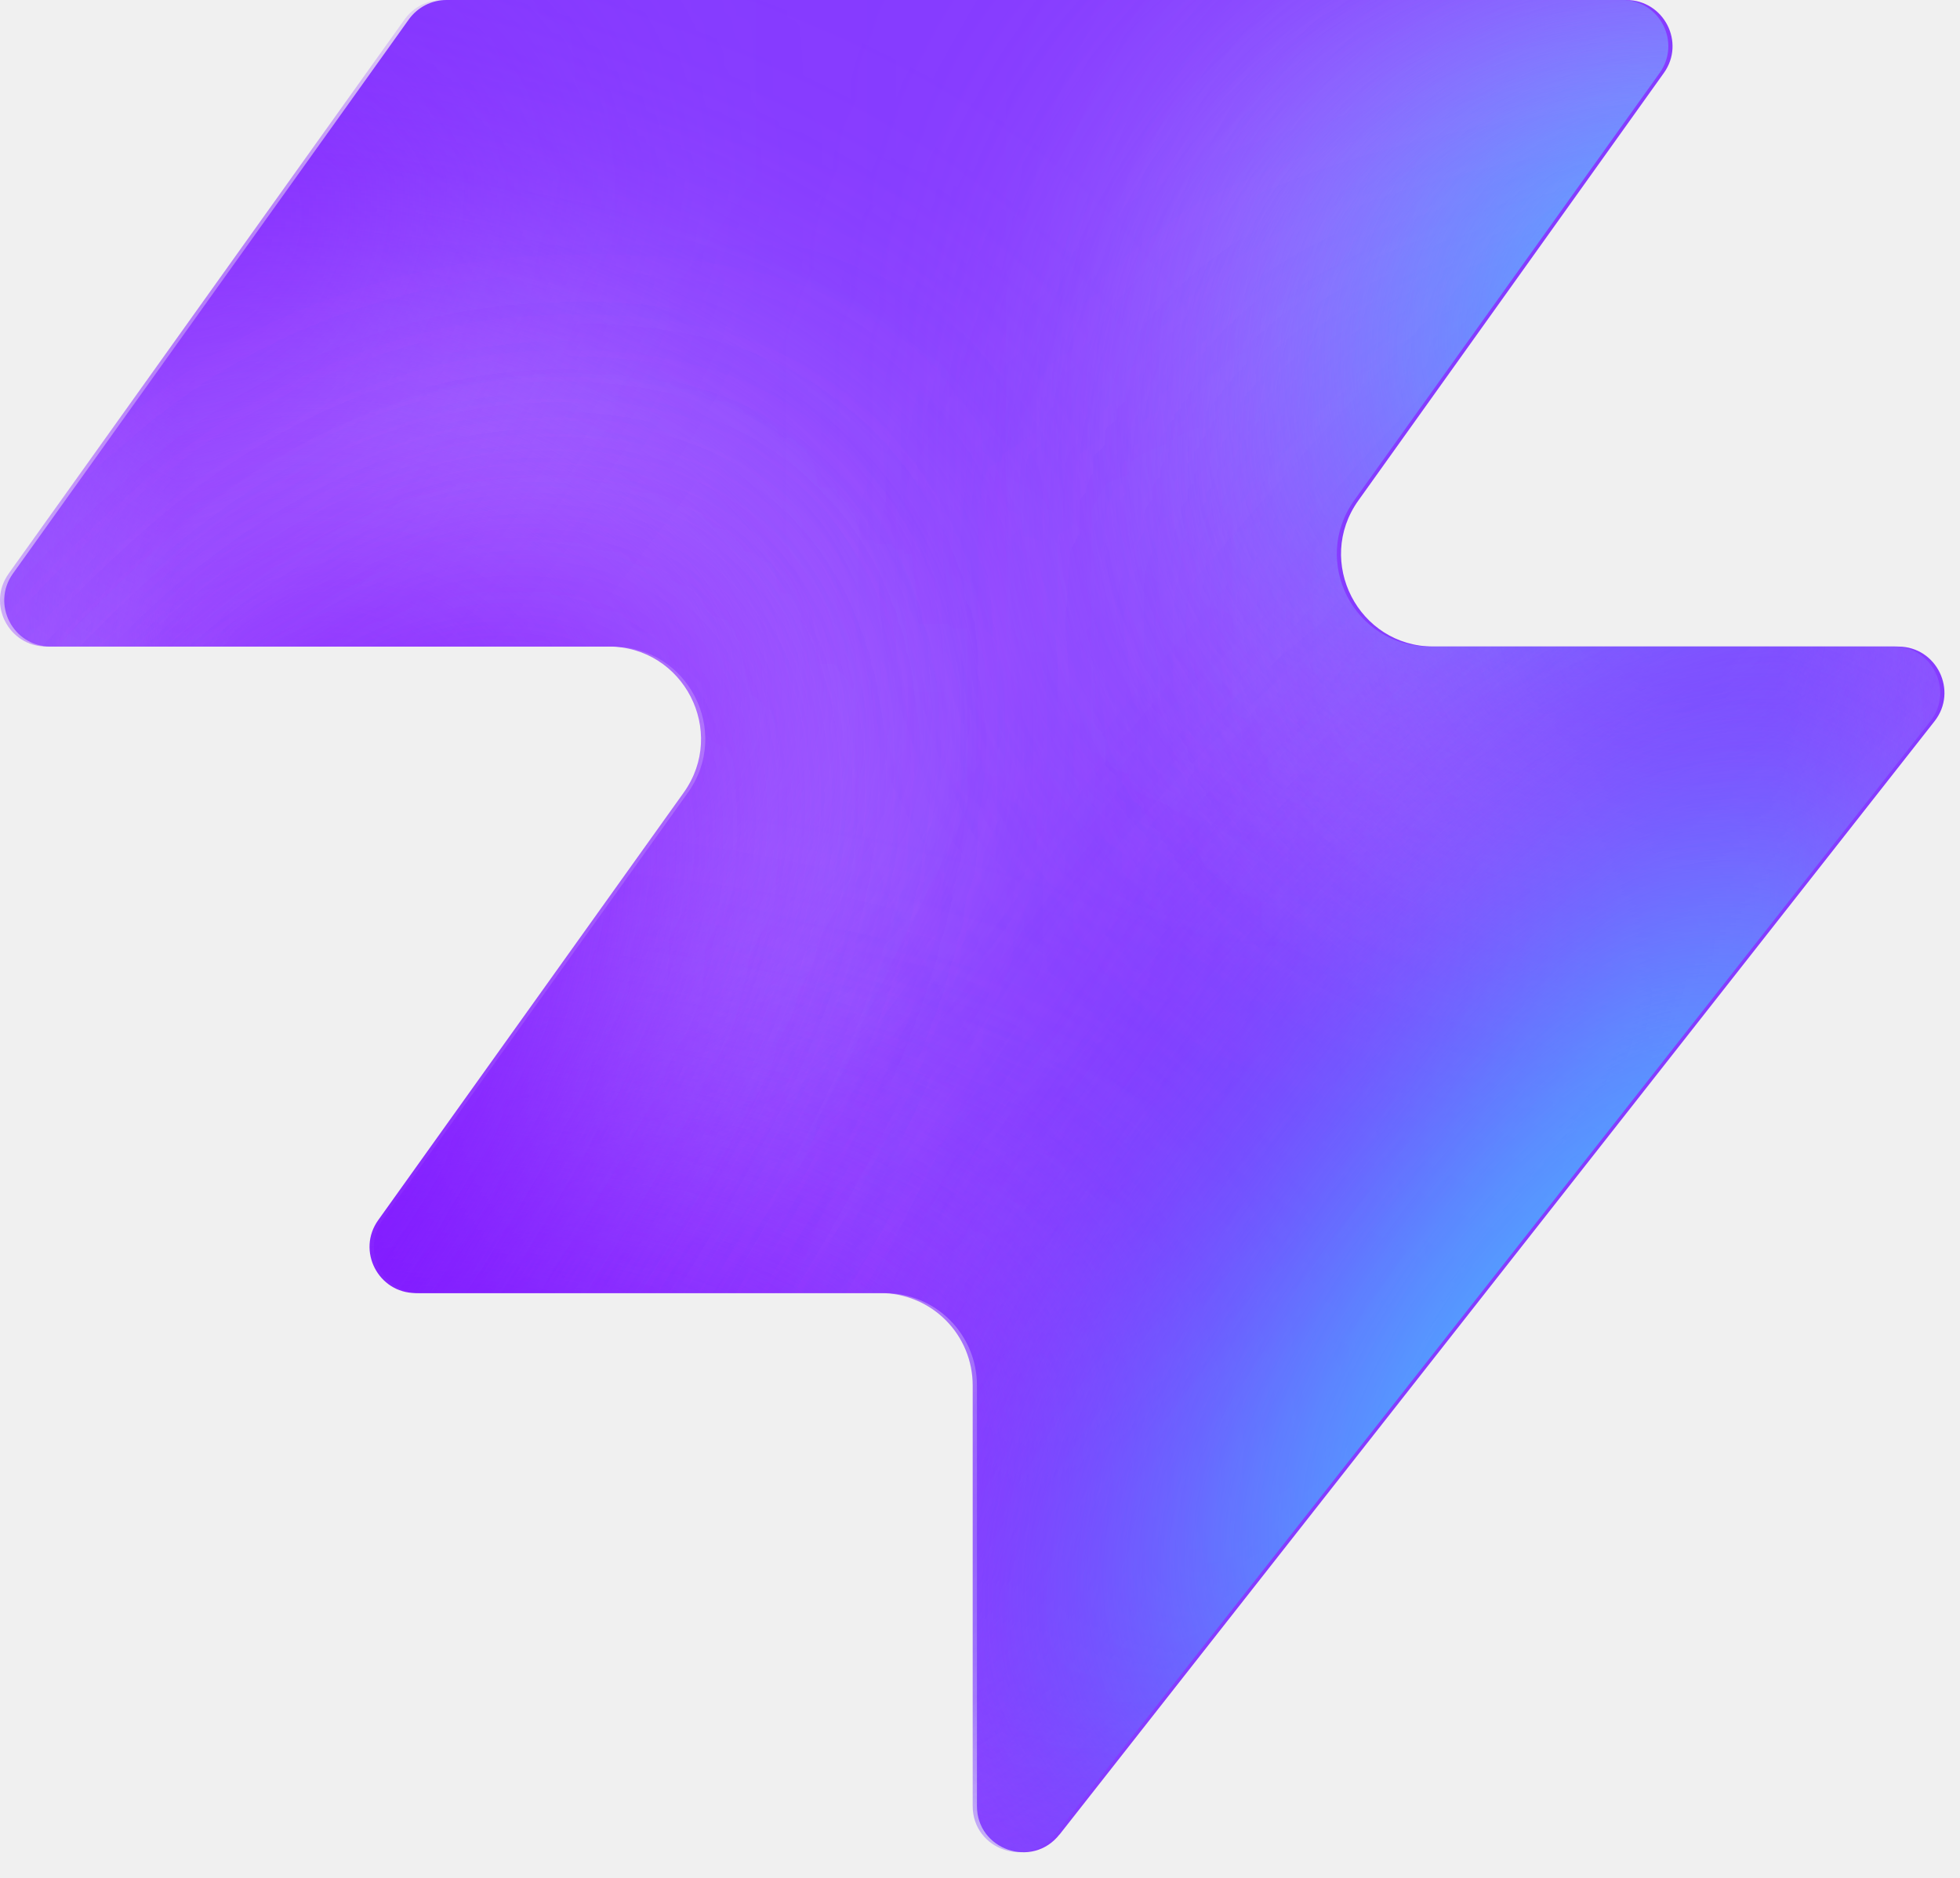
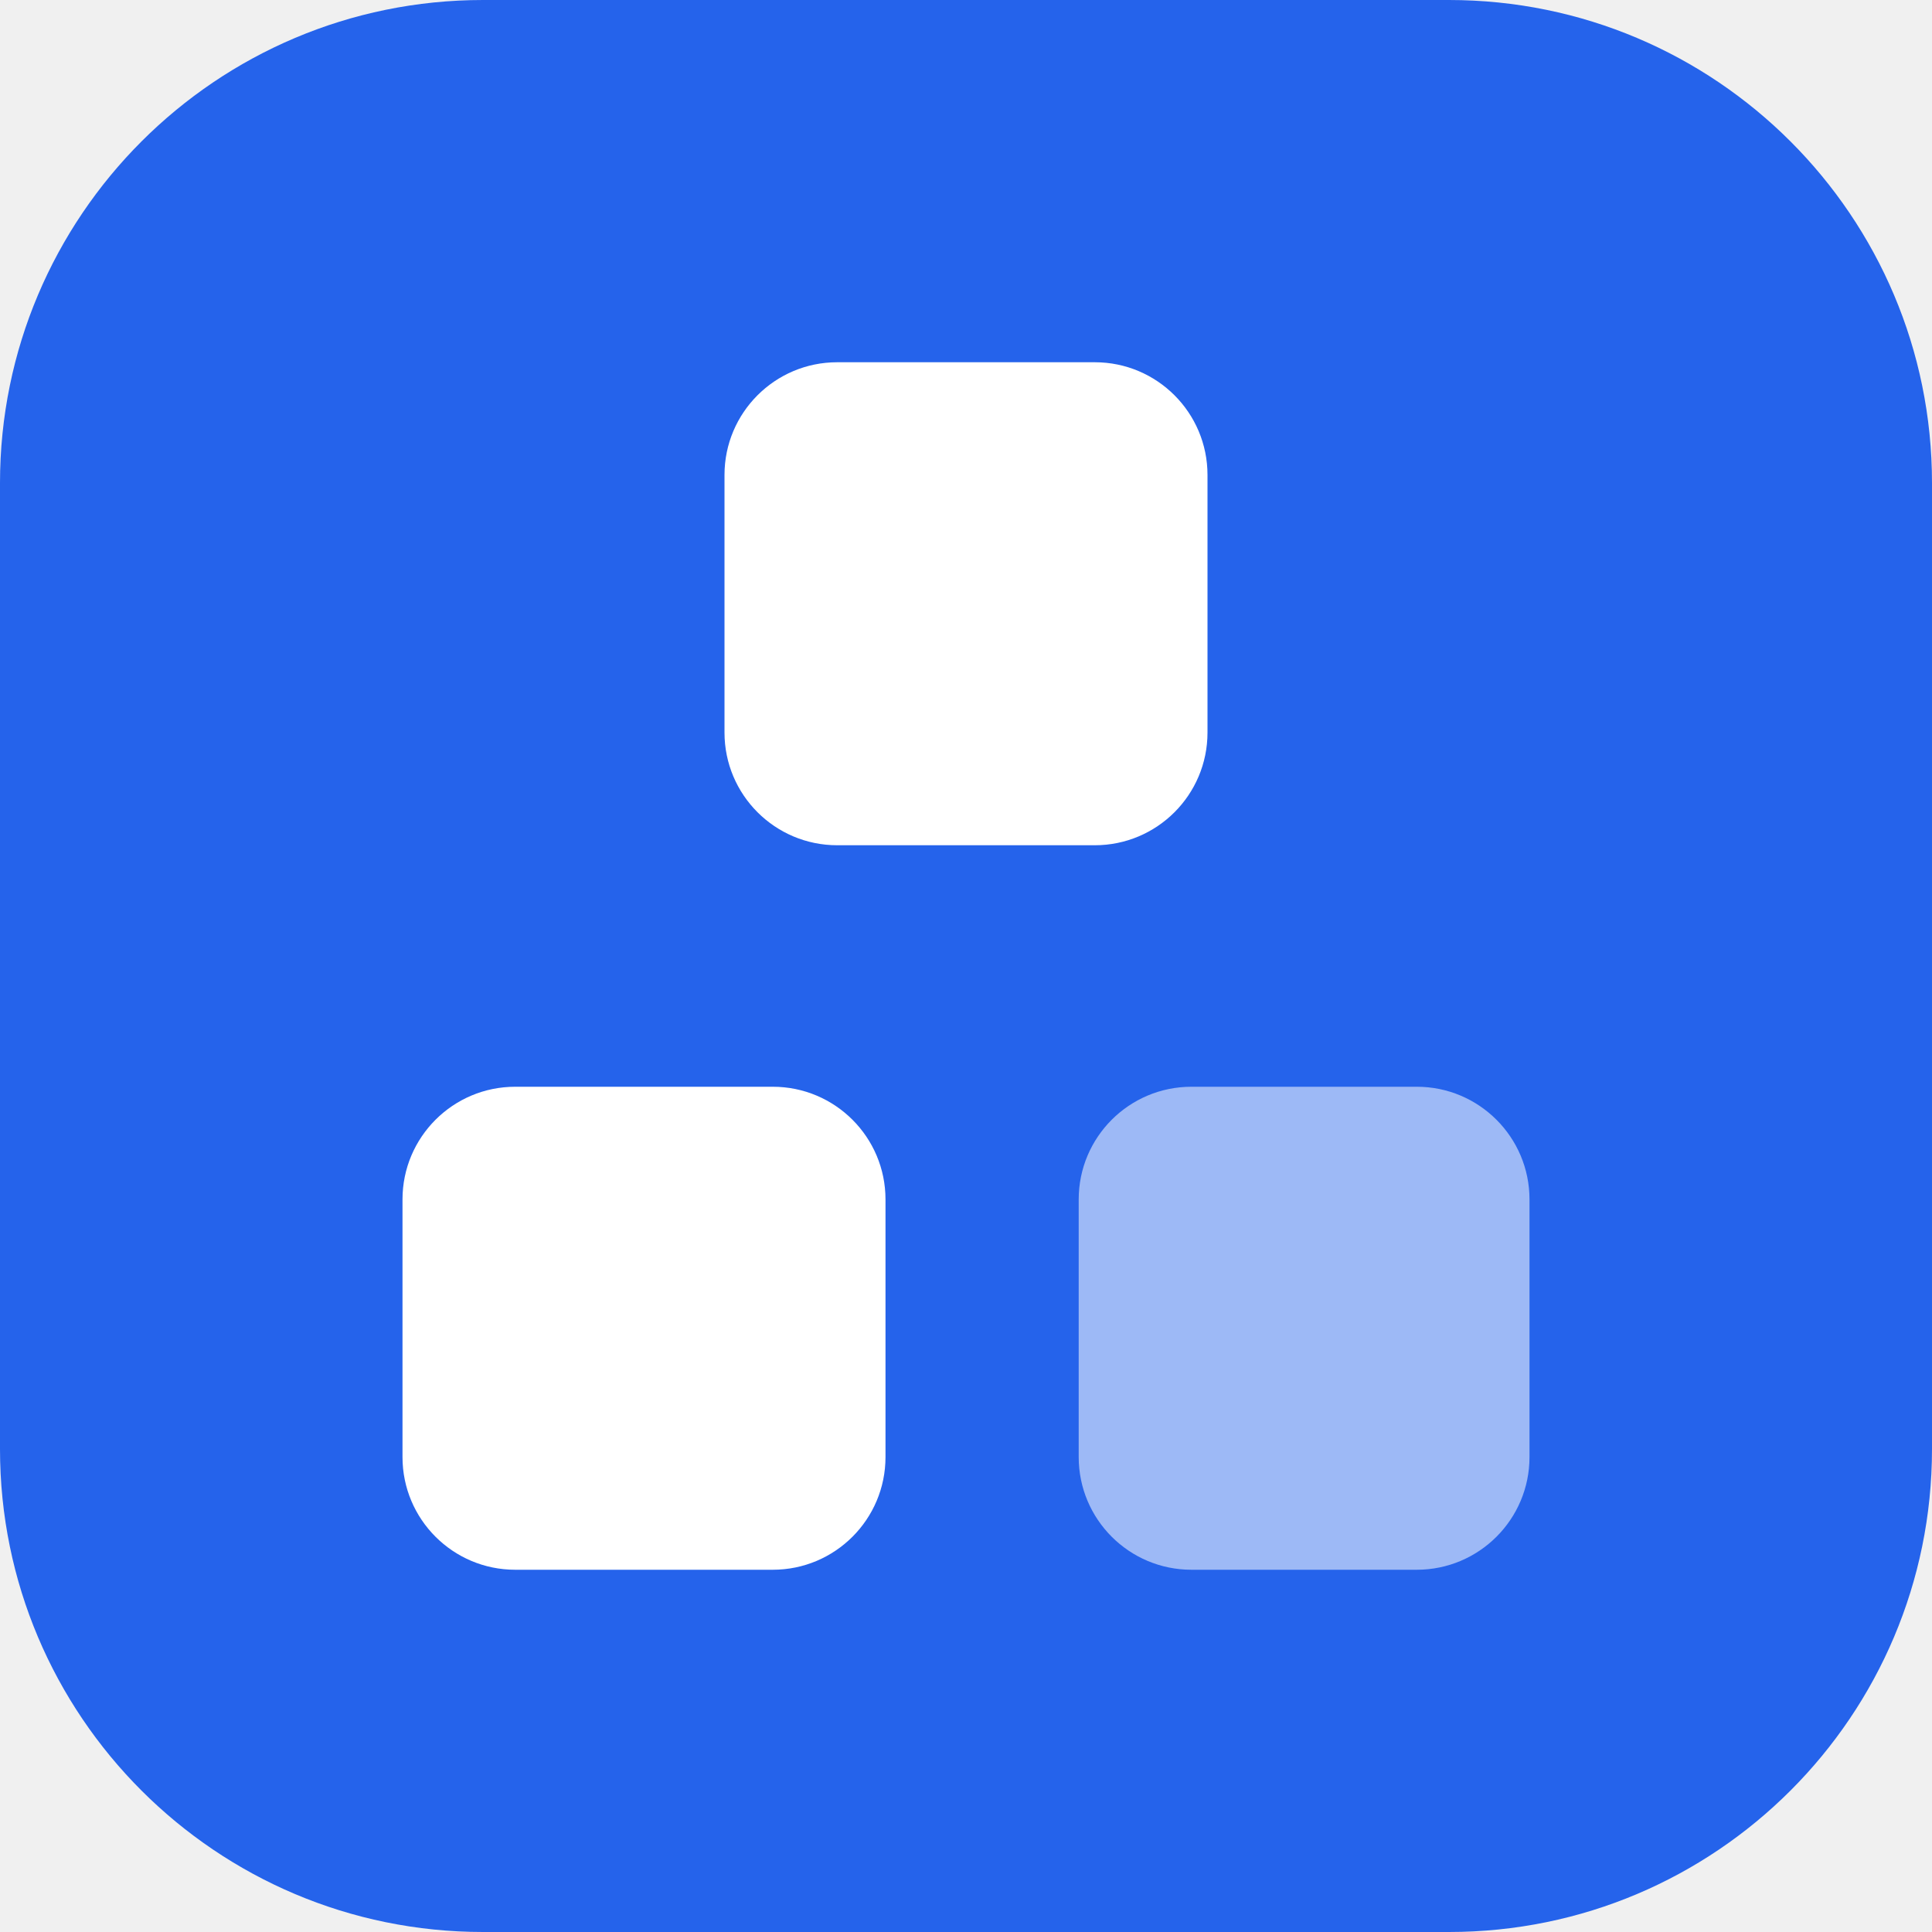
- <svg xmlns="http://www.w3.org/2000/svg" width="48" height="46" fill="none" viewBox="0 0 48 46">
-   <path fill="#863bff" d="M25.946 44.938c-.664.845-2.021.375-2.021-.698V33.937a2.26 2.26 0 0 0-2.262-2.262H10.287c-.92 0-1.456-1.04-.92-1.788l7.48-10.471c1.07-1.497 0-3.578-1.842-3.578H1.237c-.92 0-1.456-1.04-.92-1.788L10.013.474c.214-.297.556-.474.92-.474h28.894c.92 0 1.456 1.04.92 1.788l-7.48 10.471c-1.07 1.498 0 3.579 1.842 3.579h11.377c.943 0 1.473 1.088.89 1.83L25.947 44.94z" style="fill:#863bff;fill:color(display-p3 .525 .23 1);fill-opacity:1" />
-   <mask id="a" width="48" height="46" x="0" y="0" maskUnits="userSpaceOnUse" style="mask-type:alpha">
-     <path fill="#000" d="M25.842 44.938c-.664.844-2.021.375-2.021-.698V33.937a2.26 2.26 0 0 0-2.262-2.262H10.183c-.92 0-1.456-1.04-.92-1.788l7.48-10.471c1.07-1.498 0-3.579-1.842-3.579H1.133c-.92 0-1.456-1.04-.92-1.787L9.91.473c.214-.297.556-.474.92-.474h28.894c.92 0 1.456 1.04.92 1.788l-7.48 10.471c-1.07 1.498 0 3.578 1.842 3.578h11.377c.943 0 1.473 1.088.89 1.832L25.843 44.94z" style="fill:#000;fill-opacity:1" />
-   </mask>
-   <g mask="url(#a)">
-     <g filter="url(#b)">
-       <ellipse cx="5.508" cy="14.704" fill="#ede6ff" rx="5.508" ry="14.704" style="fill:#ede6ff;fill:color(display-p3 .927 .903 1);fill-opacity:1" transform="matrix(.00324 1 1 -.00324 -4.47 31.516)" />
-     </g>
-     <g filter="url(#c)">
-       <ellipse cx="10.399" cy="29.851" fill="#ede6ff" rx="10.399" ry="29.851" style="fill:#ede6ff;fill:color(display-p3 .927 .903 1);fill-opacity:1" transform="matrix(.00324 1 1 -.00324 -39.328 7.883)" />
-     </g>
-     <g filter="url(#d)">
-       <ellipse cx="5.508" cy="30.487" fill="#7e14ff" rx="5.508" ry="30.487" style="fill:#7e14ff;fill:color(display-p3 .492 .077 1);fill-opacity:1" transform="rotate(89.814 -25.913 -14.639)scale(1 -1)" />
-     </g>
-     <g filter="url(#e)">
-       <ellipse cx="5.508" cy="30.599" fill="#7e14ff" rx="5.508" ry="30.599" style="fill:#7e14ff;fill:color(display-p3 .492 .077 1);fill-opacity:1" transform="rotate(89.814 -32.644 -3.334)scale(1 -1)" />
-     </g>
-     <g filter="url(#f)">
-       <ellipse cx="5.508" cy="30.599" fill="#7e14ff" rx="5.508" ry="30.599" style="fill:#7e14ff;fill:color(display-p3 .492 .077 1);fill-opacity:1" transform="matrix(.00324 1 1 -.00324 -34.34 30.47)" />
-     </g>
-     <g filter="url(#g)">
-       <ellipse cx="14.072" cy="22.078" fill="#ede6ff" rx="14.072" ry="22.078" style="fill:#ede6ff;fill:color(display-p3 .927 .903 1);fill-opacity:1" transform="rotate(93.35 24.506 48.493)scale(-1 1)" />
-     </g>
-     <g filter="url(#h)">
-       <ellipse cx="3.47" cy="21.501" fill="#7e14ff" rx="3.47" ry="21.501" style="fill:#7e14ff;fill:color(display-p3 .492 .077 1);fill-opacity:1" transform="rotate(89.009 28.708 47.59)scale(-1 1)" />
-     </g>
-     <g filter="url(#i)">
-       <ellipse cx="3.47" cy="21.501" fill="#7e14ff" rx="3.47" ry="21.501" style="fill:#7e14ff;fill:color(display-p3 .492 .077 1);fill-opacity:1" transform="rotate(89.009 28.708 47.59)scale(-1 1)" />
-     </g>
-     <g filter="url(#j)">
-       <ellipse cx=".387" cy="8.972" fill="#7e14ff" rx="4.407" ry="29.108" style="fill:#7e14ff;fill:color(display-p3 .492 .077 1);fill-opacity:1" transform="rotate(39.51 .387 8.972)" />
-     </g>
-     <g filter="url(#k)">
-       <ellipse cx="47.523" cy="-6.092" fill="#7e14ff" rx="4.407" ry="29.108" style="fill:#7e14ff;fill:color(display-p3 .492 .077 1);fill-opacity:1" transform="rotate(37.892 47.523 -6.092)" />
-     </g>
-     <g filter="url(#l)">
-       <ellipse cx="41.412" cy="6.333" fill="#47bfff" rx="5.971" ry="9.665" style="fill:#47bfff;fill:color(display-p3 .28 .748 1);fill-opacity:1" transform="rotate(37.892 41.412 6.333)" />
-     </g>
-     <g filter="url(#m)">
-       <ellipse cx="-1.879" cy="38.332" fill="#7e14ff" rx="4.407" ry="29.108" style="fill:#7e14ff;fill:color(display-p3 .492 .077 1);fill-opacity:1" transform="rotate(37.892 -1.88 38.332)" />
-     </g>
-     <g filter="url(#n)">
-       <ellipse cx="-1.879" cy="38.332" fill="#7e14ff" rx="4.407" ry="29.108" style="fill:#7e14ff;fill:color(display-p3 .492 .077 1);fill-opacity:1" transform="rotate(37.892 -1.88 38.332)" />
-     </g>
-     <g filter="url(#o)">
-       <ellipse cx="35.651" cy="29.907" fill="#7e14ff" rx="4.407" ry="29.108" style="fill:#7e14ff;fill:color(display-p3 .492 .077 1);fill-opacity:1" transform="rotate(37.892 35.651 29.907)" />
-     </g>
-     <g filter="url(#p)">
-       <ellipse cx="38.418" cy="32.4" fill="#47bfff" rx="5.971" ry="15.297" style="fill:#47bfff;fill:color(display-p3 .28 .748 1);fill-opacity:1" transform="rotate(37.892 38.418 32.4)" />
-     </g>
-   </g>
-   <defs>
-     <filter id="b" width="60.045" height="41.654" x="-19.77" y="16.149" color-interpolation-filters="sRGB" filterUnits="userSpaceOnUse">
-       <feFlood flood-opacity="0" result="BackgroundImageFix" />
-       <feBlend in="SourceGraphic" in2="BackgroundImageFix" result="shape" />
-       <feGaussianBlur result="effect1_foregroundBlur_2002_17158" stdDeviation="7.659" />
-     </filter>
-     <filter id="c" width="90.34" height="51.437" x="-54.613" y="-7.533" color-interpolation-filters="sRGB" filterUnits="userSpaceOnUse">
-       <feFlood flood-opacity="0" result="BackgroundImageFix" />
-       <feBlend in="SourceGraphic" in2="BackgroundImageFix" result="shape" />
-       <feGaussianBlur result="effect1_foregroundBlur_2002_17158" stdDeviation="7.659" />
-     </filter>
-     <filter id="d" width="79.355" height="29.4" x="-49.64" y="2.03" color-interpolation-filters="sRGB" filterUnits="userSpaceOnUse">
-       <feFlood flood-opacity="0" result="BackgroundImageFix" />
-       <feBlend in="SourceGraphic" in2="BackgroundImageFix" result="shape" />
-       <feGaussianBlur result="effect1_foregroundBlur_2002_17158" stdDeviation="4.596" />
-     </filter>
-     <filter id="e" width="79.579" height="29.4" x="-45.045" y="20.029" color-interpolation-filters="sRGB" filterUnits="userSpaceOnUse">
-       <feFlood flood-opacity="0" result="BackgroundImageFix" />
-       <feBlend in="SourceGraphic" in2="BackgroundImageFix" result="shape" />
-       <feGaussianBlur result="effect1_foregroundBlur_2002_17158" stdDeviation="4.596" />
-     </filter>
-     <filter id="f" width="79.579" height="29.4" x="-43.513" y="21.178" color-interpolation-filters="sRGB" filterUnits="userSpaceOnUse">
-       <feFlood flood-opacity="0" result="BackgroundImageFix" />
-       <feBlend in="SourceGraphic" in2="BackgroundImageFix" result="shape" />
-       <feGaussianBlur result="effect1_foregroundBlur_2002_17158" stdDeviation="4.596" />
-     </filter>
-     <filter id="g" width="74.749" height="58.852" x="15.756" y="-17.901" color-interpolation-filters="sRGB" filterUnits="userSpaceOnUse">
-       <feFlood flood-opacity="0" result="BackgroundImageFix" />
-       <feBlend in="SourceGraphic" in2="BackgroundImageFix" result="shape" />
-       <feGaussianBlur result="effect1_foregroundBlur_2002_17158" stdDeviation="7.659" />
-     </filter>
-     <filter id="h" width="61.377" height="25.362" x="23.548" y="2.284" color-interpolation-filters="sRGB" filterUnits="userSpaceOnUse">
-       <feFlood flood-opacity="0" result="BackgroundImageFix" />
-       <feBlend in="SourceGraphic" in2="BackgroundImageFix" result="shape" />
-       <feGaussianBlur result="effect1_foregroundBlur_2002_17158" stdDeviation="4.596" />
-     </filter>
-     <filter id="i" width="61.377" height="25.362" x="23.548" y="2.284" color-interpolation-filters="sRGB" filterUnits="userSpaceOnUse">
-       <feFlood flood-opacity="0" result="BackgroundImageFix" />
-       <feBlend in="SourceGraphic" in2="BackgroundImageFix" result="shape" />
-       <feGaussianBlur result="effect1_foregroundBlur_2002_17158" stdDeviation="4.596" />
-     </filter>
-     <filter id="j" width="56.045" height="63.649" x="-27.636" y="-22.853" color-interpolation-filters="sRGB" filterUnits="userSpaceOnUse">
-       <feFlood flood-opacity="0" result="BackgroundImageFix" />
-       <feBlend in="SourceGraphic" in2="BackgroundImageFix" result="shape" />
-       <feGaussianBlur result="effect1_foregroundBlur_2002_17158" stdDeviation="4.596" />
-     </filter>
-     <filter id="k" width="54.814" height="64.646" x="20.116" y="-38.415" color-interpolation-filters="sRGB" filterUnits="userSpaceOnUse">
-       <feFlood flood-opacity="0" result="BackgroundImageFix" />
-       <feBlend in="SourceGraphic" in2="BackgroundImageFix" result="shape" />
-       <feGaussianBlur result="effect1_foregroundBlur_2002_17158" stdDeviation="4.596" />
-     </filter>
-     <filter id="l" width="33.541" height="35.313" x="24.641" y="-11.323" color-interpolation-filters="sRGB" filterUnits="userSpaceOnUse">
-       <feFlood flood-opacity="0" result="BackgroundImageFix" />
-       <feBlend in="SourceGraphic" in2="BackgroundImageFix" result="shape" />
-       <feGaussianBlur result="effect1_foregroundBlur_2002_17158" stdDeviation="4.596" />
-     </filter>
-     <filter id="m" width="54.814" height="64.646" x="-29.286" y="6.009" color-interpolation-filters="sRGB" filterUnits="userSpaceOnUse">
-       <feFlood flood-opacity="0" result="BackgroundImageFix" />
-       <feBlend in="SourceGraphic" in2="BackgroundImageFix" result="shape" />
-       <feGaussianBlur result="effect1_foregroundBlur_2002_17158" stdDeviation="4.596" />
-     </filter>
-     <filter id="n" width="54.814" height="64.646" x="-29.286" y="6.009" color-interpolation-filters="sRGB" filterUnits="userSpaceOnUse">
-       <feFlood flood-opacity="0" result="BackgroundImageFix" />
-       <feBlend in="SourceGraphic" in2="BackgroundImageFix" result="shape" />
-       <feGaussianBlur result="effect1_foregroundBlur_2002_17158" stdDeviation="4.596" />
-     </filter>
-     <filter id="o" width="54.814" height="64.646" x="8.244" y="-2.416" color-interpolation-filters="sRGB" filterUnits="userSpaceOnUse">
-       <feFlood flood-opacity="0" result="BackgroundImageFix" />
-       <feBlend in="SourceGraphic" in2="BackgroundImageFix" result="shape" />
-       <feGaussianBlur result="effect1_foregroundBlur_2002_17158" stdDeviation="4.596" />
-     </filter>
-     <filter id="p" width="39.409" height="43.623" x="18.713" y="10.588" color-interpolation-filters="sRGB" filterUnits="userSpaceOnUse">
-       <feFlood flood-opacity="0" result="BackgroundImageFix" />
-       <feBlend in="SourceGraphic" in2="BackgroundImageFix" result="shape" />
-       <feGaussianBlur result="effect1_foregroundBlur_2002_17158" stdDeviation="4.596" />
-     </filter>
-   </defs>
+ <svg xmlns="http://www.w3.org/2000/svg" viewBox="0 0 24 24">
+   <rect width="24" height="24" rx="6" fill="#2563eb" />
+   <rect x="9" y="4.5" width="6" height="6" rx="1.4" fill="#fff" />
+   <rect x="5" y="13.5" width="6" height="6" rx="1.4" fill="#fff" />
+   <rect x="13.4" y="13.5" width="5.6" height="6" rx="1.4" fill="#fff" opacity="0.55" />
</svg>
